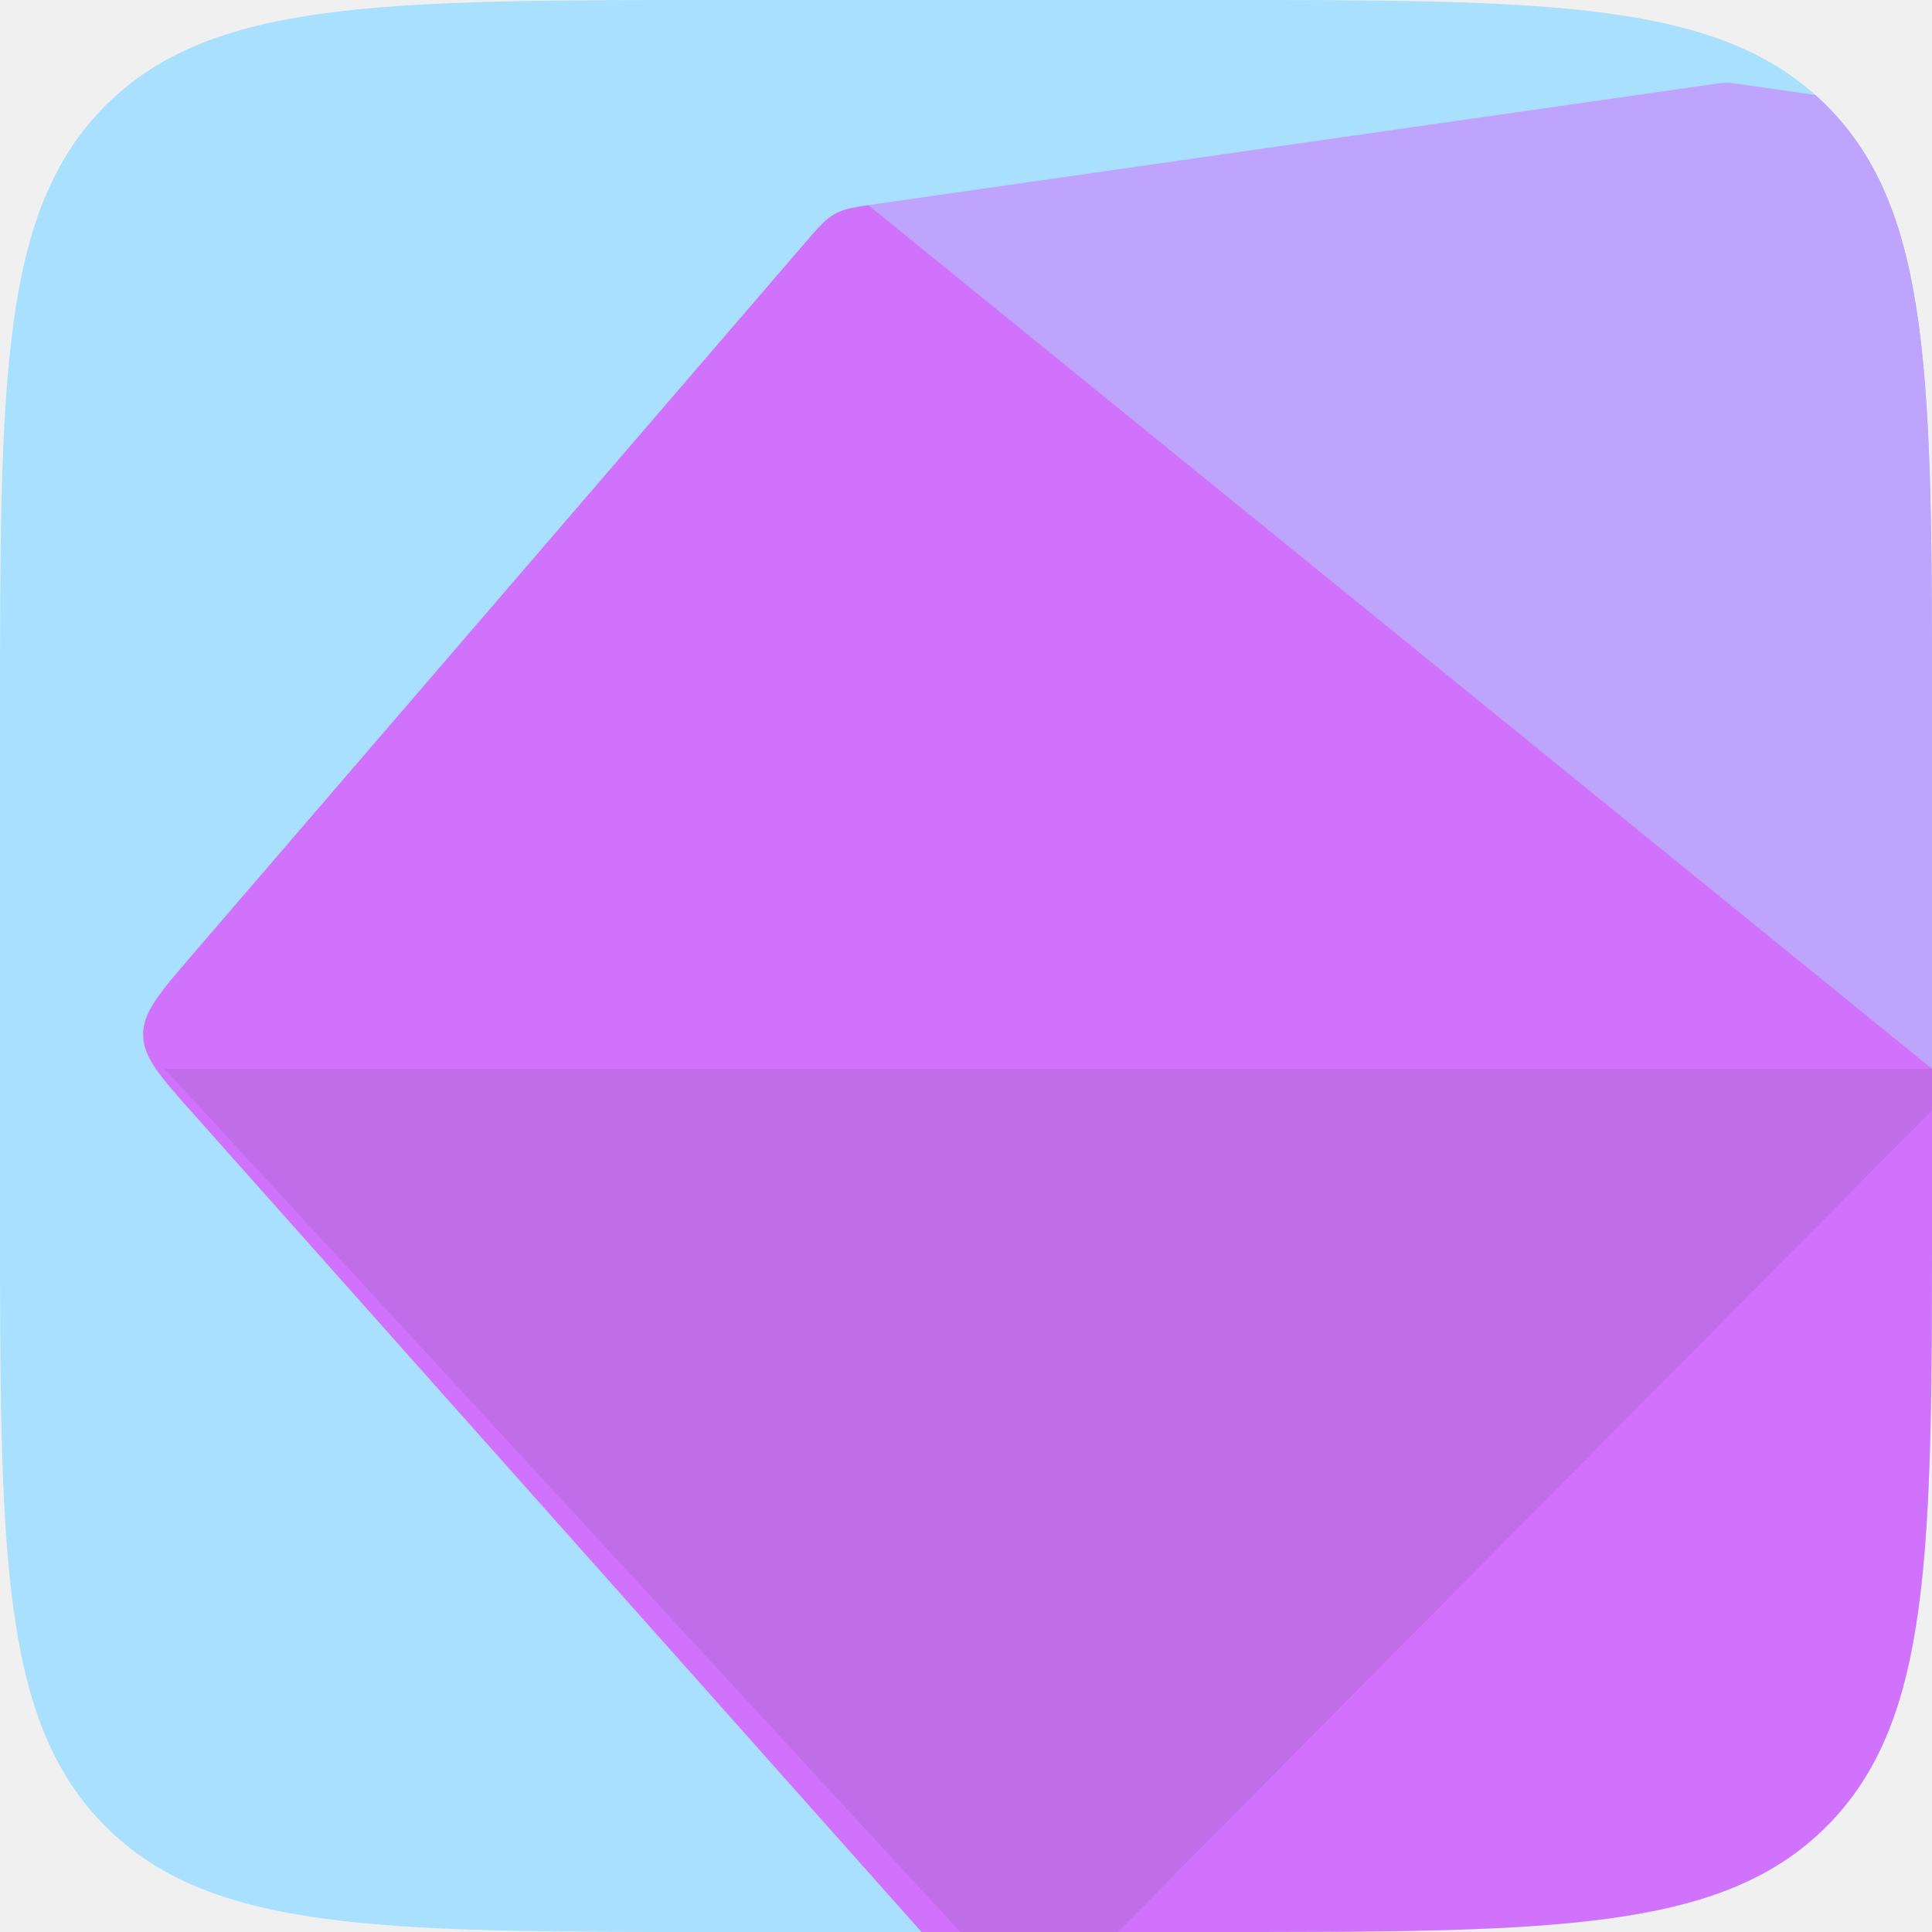
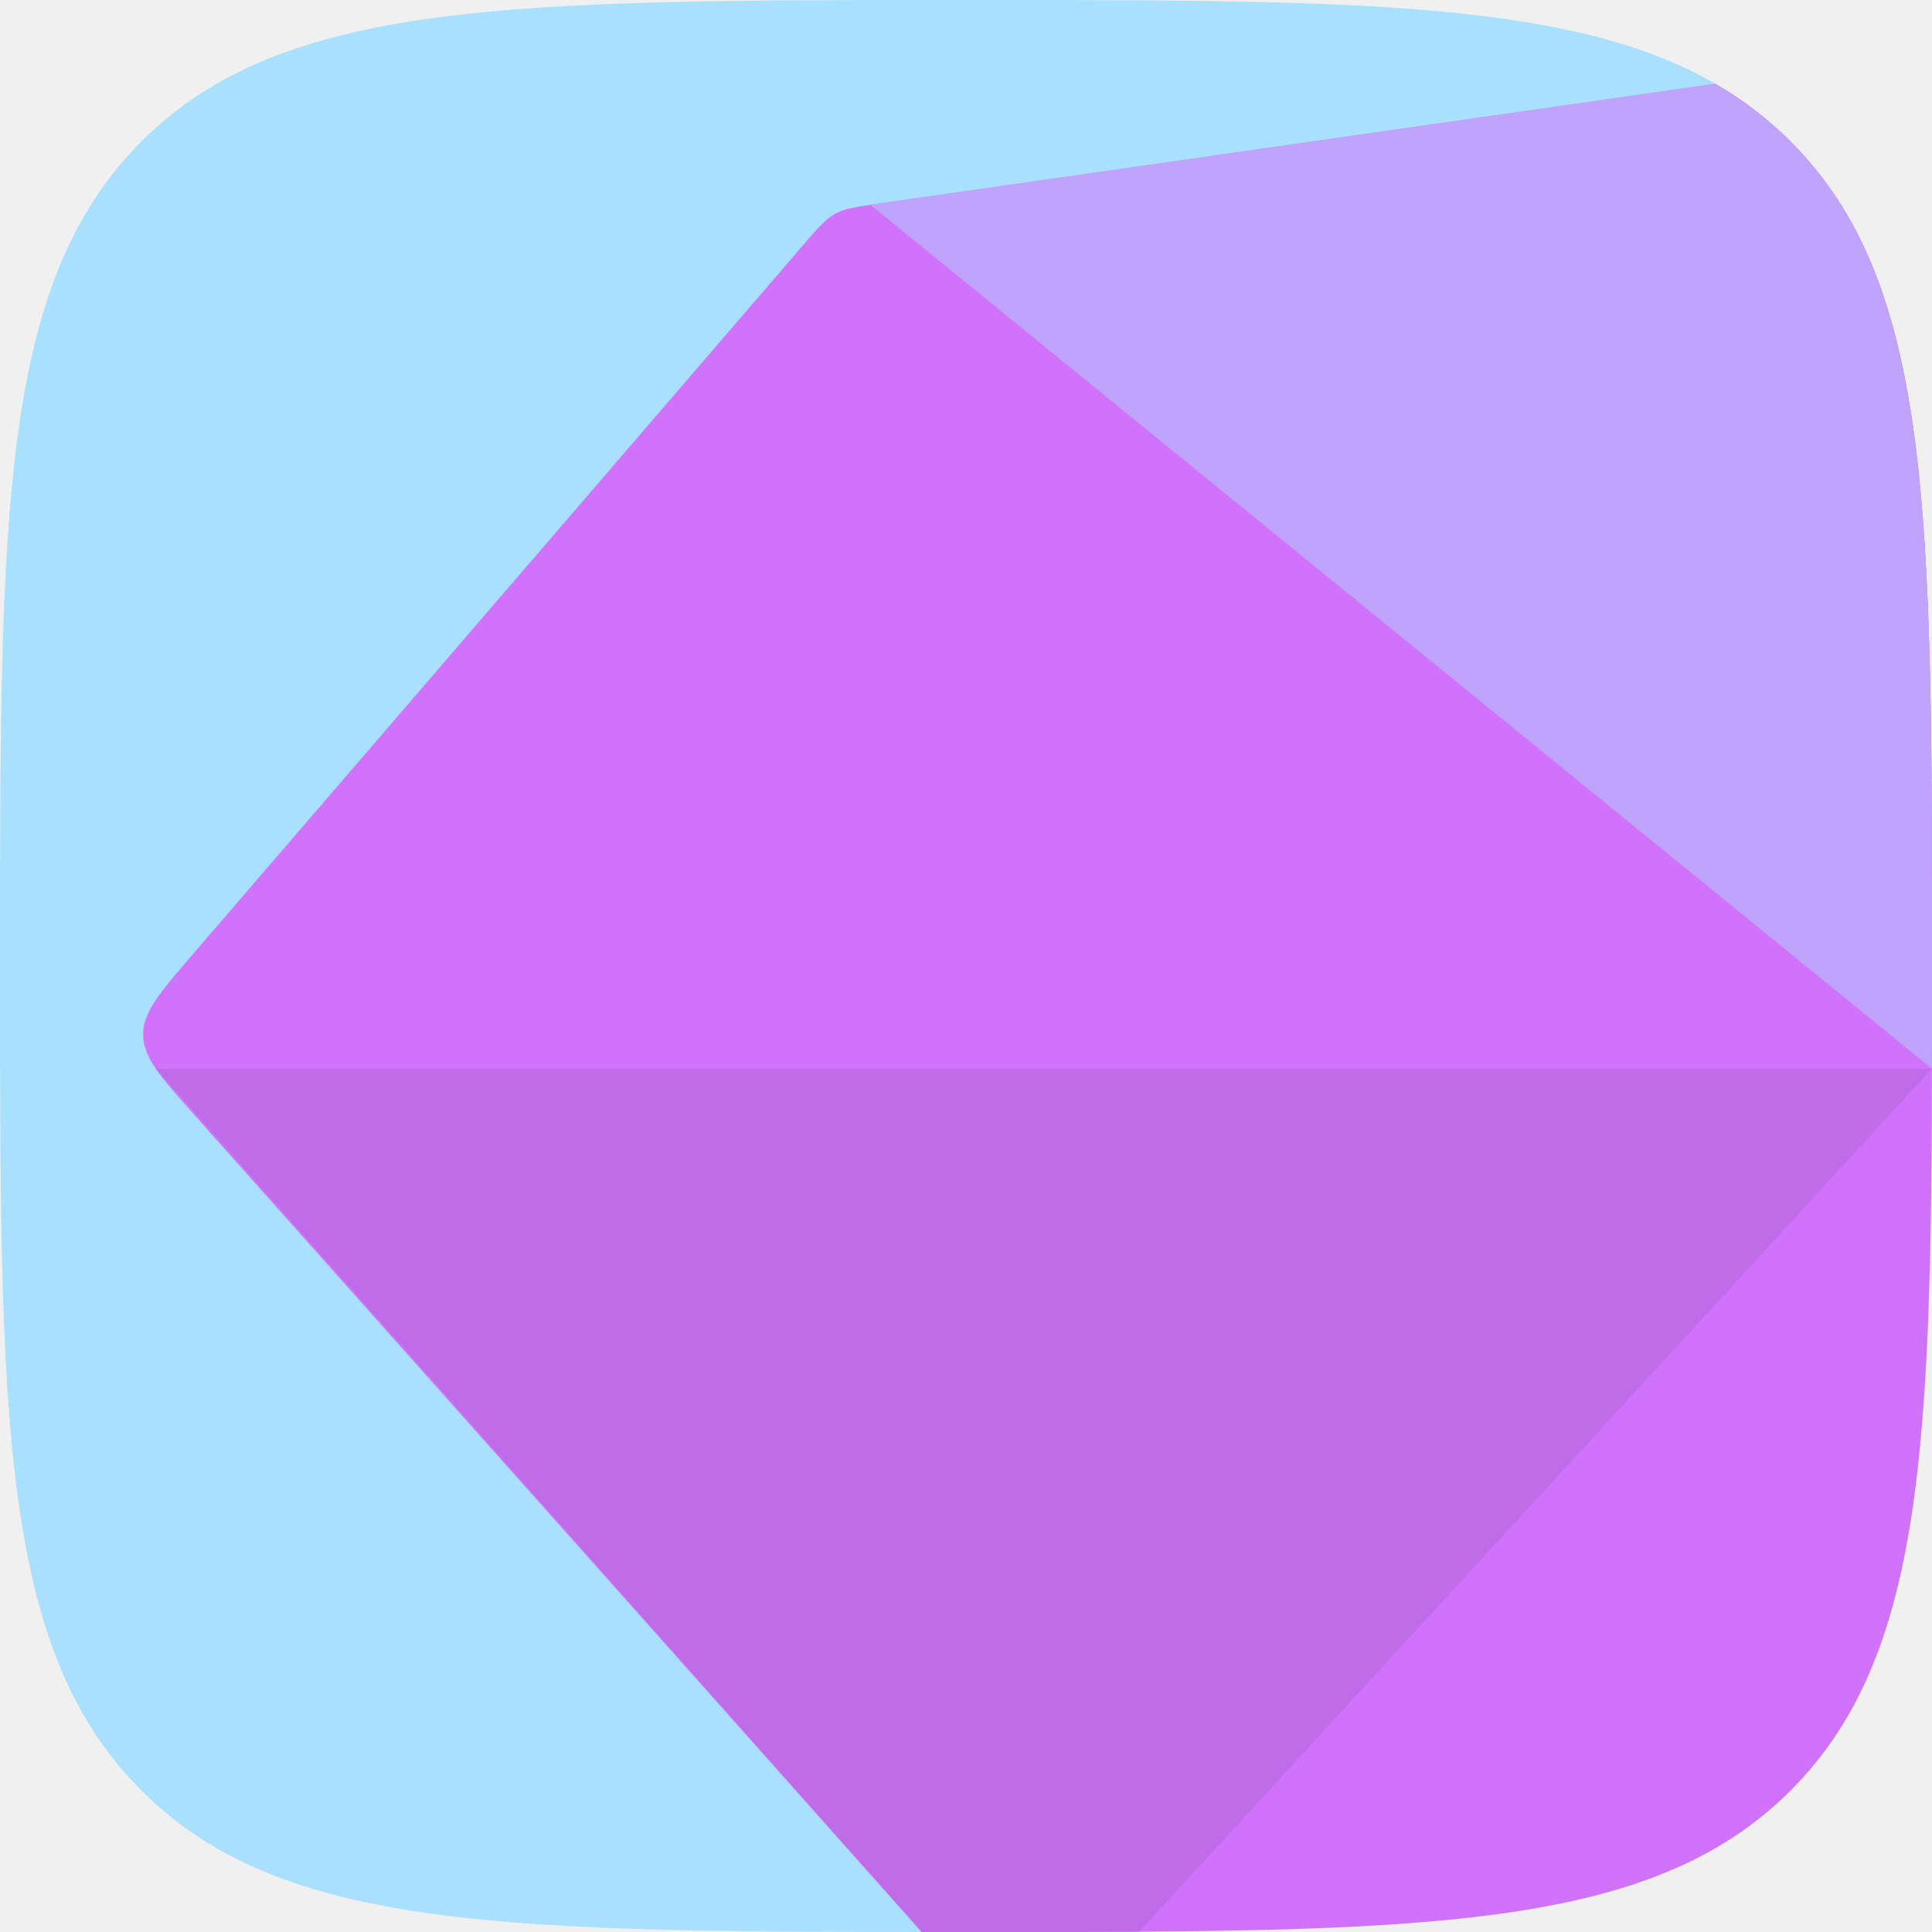
<svg xmlns="http://www.w3.org/2000/svg" width="63" height="63" viewBox="0 0 63 63" fill="none">
-   <g clip-path="url(#clip0_645_10392)">
-     <path d="M0 23.5C0 12.422 0 6.883 3.442 3.442C6.883 0 12.422 0 23.5 0H39.5C50.578 0 56.117 0 59.559 3.442C63 6.883 63 12.422 63 23.5V39.5C63 50.578 63 56.117 59.559 59.559C56.117 63 50.578 63 39.5 63H23.5C12.422 63 6.883 63 3.442 59.559C0 56.117 0 50.578 0 39.5V23.5Z" fill="#A8E0FD" />
-     <path d="M106.282 36.326L59.237 89.185C57.865 90.726 57.179 91.497 56.296 91.497C55.413 91.497 54.727 90.726 53.355 89.185L6.311 36.326C5.219 35.099 4.673 34.486 4.667 33.746C4.661 33.006 5.196 32.384 6.267 31.14L26.204 7.973C26.68 7.419 26.919 7.142 27.232 6.97C27.545 6.799 27.907 6.747 28.63 6.643L55.738 2.761C56.017 2.721 56.156 2.701 56.296 2.701C56.436 2.701 56.576 2.721 56.854 2.761L83.962 6.643C84.686 6.747 85.047 6.799 85.36 6.97C85.674 7.142 85.912 7.419 86.389 7.973L106.325 31.14C107.396 32.384 107.931 33.006 107.925 33.746C107.919 34.486 107.373 35.099 106.282 36.326Z" fill="#D172FD" />
-     <path opacity="0.45" fill-rule="evenodd" clip-rule="evenodd" d="M61.661 34.851H5.363L33.787 65.681L63.002 36.203L92.216 65.681L120.64 34.851H64.342H61.661Z" fill="#AC64CE" />
-     <path opacity="0.45" fill-rule="evenodd" clip-rule="evenodd" d="M28.148 6.554L62.999 34.851L97.851 6.554L62.999 1.34L28.148 6.554Z" fill="#A8E0FD" />
-   </g>
-   <defs>
-     <clipPath id="clip0_645_10392">
-       <path d="M0 23.5C0 12.422 0 6.883 3.442 3.442C6.883 0 12.422 0 23.5 0H39.5C50.578 0 56.117 0 59.559 3.442C63 6.883 63 12.422 63 23.5V39.5C63 50.578 63 56.117 59.559 59.559C56.117 63 50.578 63 39.5 63H23.5C12.422 63 6.883 63 3.442 59.559C0 56.117 0 50.578 0 39.5V23.5Z" fill="white" />
-     </clipPath>
-   </defs>
+   <path d="M0 31.5C0 16.651 0 9.226 4.613 4.613C9.226 0 16.651 0 31.5 0C46.349 0 53.774 0 58.387 4.613C63 9.226 63 16.651 63 31.5C63 46.349 63 53.774 58.387 58.387C53.774 63 46.349 63 31.5 63C16.651 63 9.226 63 4.613 58.387C0 53.774 0 46.349 0 31.5Z" fill="#A8E0FD" />
+   <path d="M55.936 2.733C56.838 3.254 57.648 3.875 58.387 4.613C63 9.226 63 16.651 63 31.5C63 46.349 63 53.774 58.387 58.387C53.774 63 46.349 63 31.5 63C31.009 63 30.527 63 30.052 63L6.312 36.326C5.221 35.099 4.675 34.486 4.669 33.746C4.663 33.006 5.198 32.384 6.269 31.14L26.206 7.973C26.682 7.419 26.92 7.142 27.234 6.971C27.547 6.799 27.909 6.747 28.632 6.644L55.74 2.761C55.814 2.75 55.879 2.741 55.936 2.733Z" fill="#D172FD" />
+   <path d="M37.154 62.988C35.399 63 33.518 63 31.5 63C31.014 63 30.536 63 30.066 63L5.089 34.851H62.998L62.998 34.853L37.154 62.988Z" fill="#C06CE8" />
+   <path d="M55.934 2.732C56.836 3.253 57.648 3.874 58.387 4.613C63 9.226 63 16.651 63 31.5C63 32.661 63 33.777 62.998 34.849L28.379 6.676L55.866 2.74C55.889 2.737 55.911 2.734 55.934 2.732Z" fill="#BFA3FD" />
</svg>
